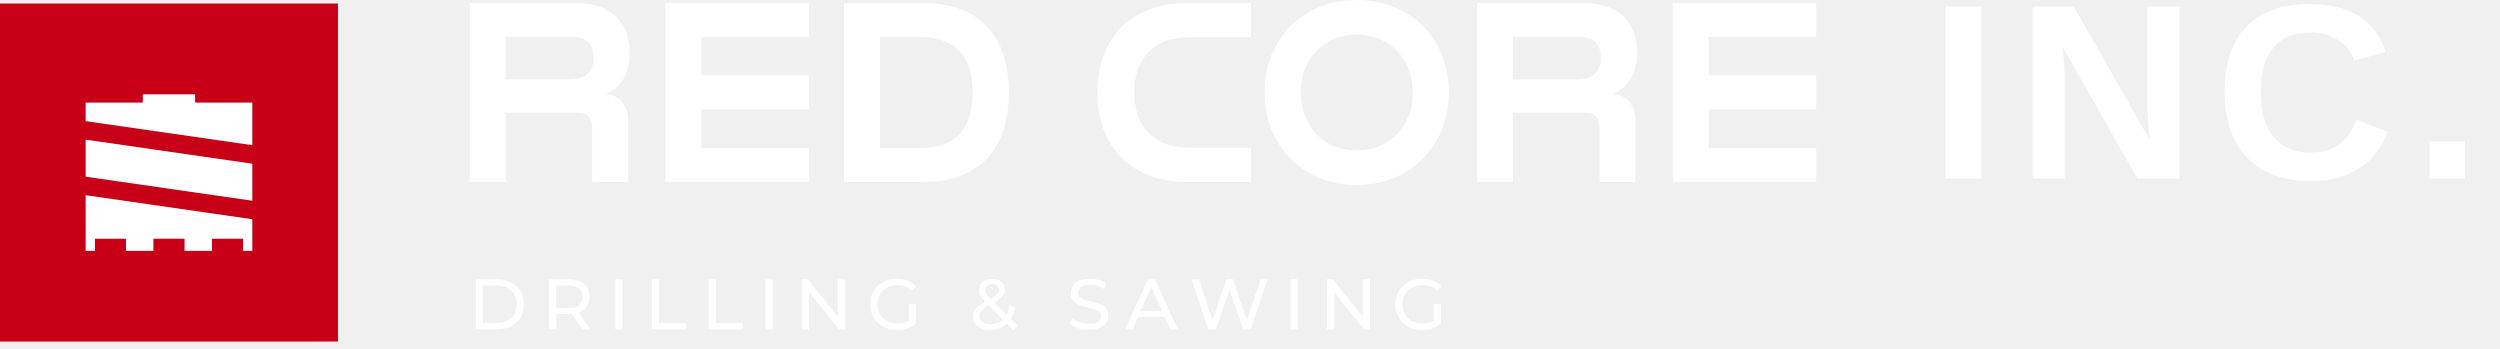
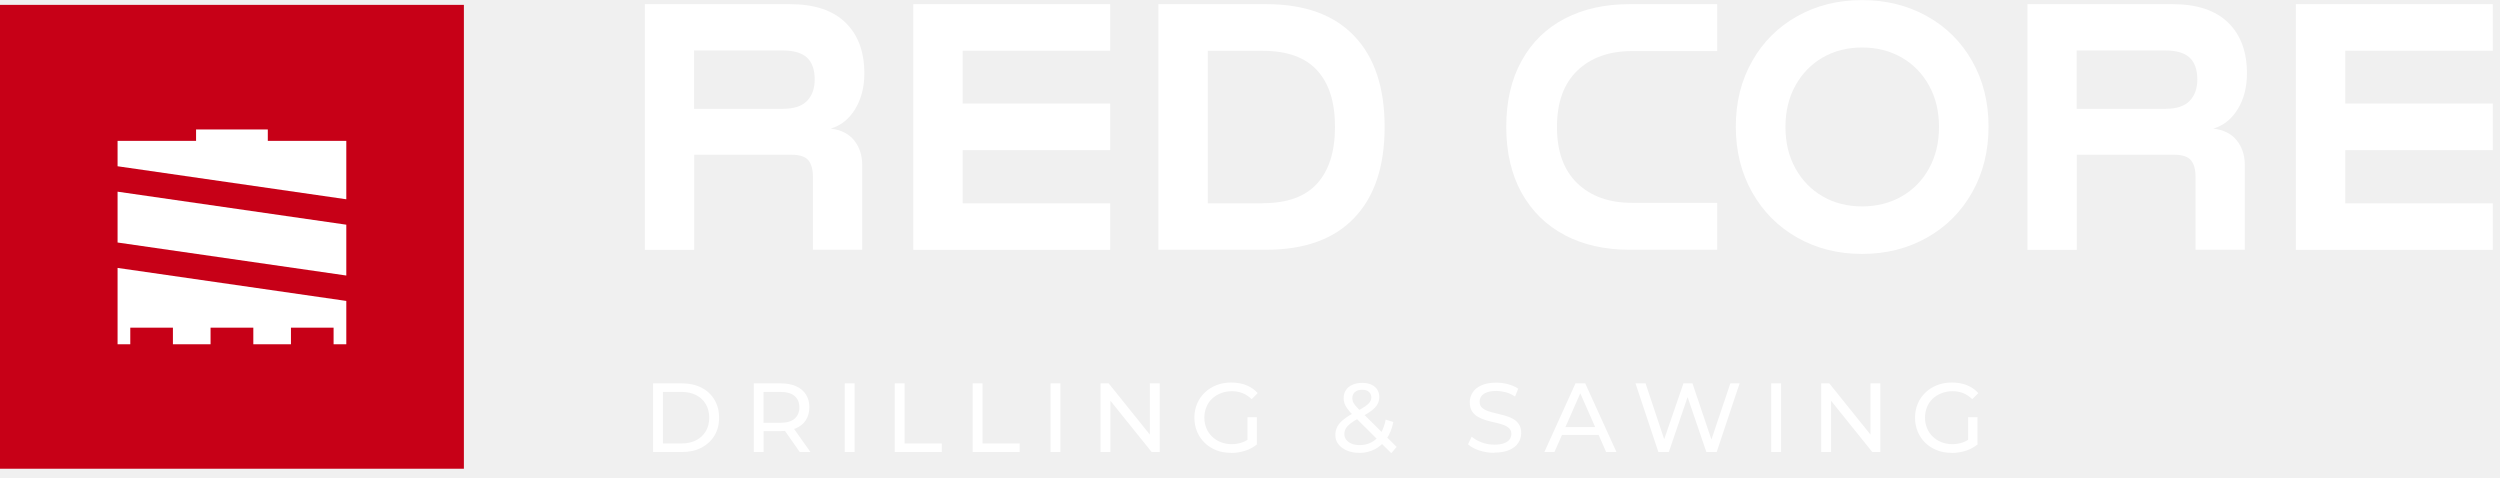
- <svg xmlns="http://www.w3.org/2000/svg" width="280" height="39" viewBox="0 0 280 39" fill="none">
+ <svg xmlns="http://www.w3.org/2000/svg" width="204" height="39" viewBox="0 0 204 39" fill="none">
  <g clip-path="url(#clip0_262_183)">
    <path d="M52.612 0.339H64.454C66.451 0.339 67.963 0.843 68.99 1.841C70.017 2.839 70.531 4.225 70.531 5.989C70.531 7.113 70.279 8.082 69.784 8.896C69.29 9.71 68.621 10.243 67.788 10.495C68.621 10.592 69.261 10.912 69.697 11.454C70.133 11.997 70.356 12.666 70.356 13.47V20.38H66.334V14.42C66.334 13.829 66.208 13.383 65.966 13.082C65.714 12.782 65.259 12.627 64.6 12.627H56.644V20.389H52.622V0.339H52.612ZM63.912 8.877C64.784 8.877 65.433 8.663 65.85 8.237C66.266 7.811 66.48 7.219 66.48 6.483C66.48 5.688 66.266 5.087 65.85 4.7C65.433 4.312 64.764 4.118 63.853 4.118H56.634V8.886H63.912V8.877Z" fill="white" />
    <path d="M74.523 0.339H90.591V4.138H78.555V8.45H90.591V12.249H78.555V16.59H90.591V20.389H74.523V0.339Z" fill="white" />
    <path d="M94.525 0.339H103.315C106.455 0.339 108.848 1.201 110.505 2.936C112.163 4.671 112.986 7.142 112.986 10.359C112.986 13.577 112.163 16.048 110.505 17.782C108.848 19.517 106.455 20.38 103.315 20.38H94.525V0.339ZM103.034 16.581C105.03 16.581 106.513 16.048 107.482 14.972C108.451 13.896 108.936 12.356 108.936 10.34C108.936 8.324 108.451 6.812 107.482 5.746C106.513 4.68 105.03 4.147 103.034 4.147H98.557V16.59H103.034V16.581Z" fill="white" />
    <path d="M127.697 19.188C126.185 18.403 125.013 17.25 124.169 15.747C123.336 14.245 122.91 12.443 122.91 10.359C122.91 8.276 123.326 6.464 124.169 4.952C125.003 3.44 126.185 2.296 127.697 1.511C129.209 0.727 130.963 0.339 132.959 0.339H140.121V4.167H133.182C131.302 4.167 129.81 4.7 128.705 5.766C127.6 6.832 127.048 8.363 127.048 10.359C127.048 12.356 127.6 13.887 128.705 14.953C129.81 16.019 131.302 16.552 133.182 16.552H140.121V20.38H132.959C130.963 20.38 129.209 19.982 127.697 19.197V19.188Z" fill="white" />
    <path d="M146.662 19.392C145.102 18.51 143.871 17.279 142.98 15.699C142.088 14.12 141.642 12.337 141.642 10.331C141.642 8.325 142.088 6.551 142.98 4.981C143.871 3.411 145.102 2.19 146.662 1.318C148.222 0.446 149.977 0.01 151.915 0.01H151.973C153.911 0.01 155.665 0.446 157.235 1.318C158.805 2.19 160.036 3.411 160.927 4.981C161.819 6.551 162.265 8.334 162.265 10.331C162.265 12.327 161.819 14.12 160.927 15.699C160.036 17.279 158.805 18.51 157.235 19.392C155.665 20.273 153.911 20.719 151.973 20.719H151.915C149.977 20.719 148.222 20.273 146.662 19.392ZM146.507 13.742C147.05 14.721 147.796 15.486 148.736 16.029C149.676 16.572 150.752 16.843 151.944 16.843C153.136 16.843 154.221 16.572 155.171 16.029C156.121 15.486 156.867 14.73 157.409 13.742C157.952 12.763 158.223 11.639 158.223 10.36C158.223 9.08 157.952 7.956 157.409 6.978C156.867 5.999 156.121 5.233 155.171 4.69C154.221 4.148 153.145 3.876 151.944 3.876C150.742 3.876 149.676 4.148 148.736 4.69C147.796 5.233 147.05 5.999 146.507 6.978C145.964 7.956 145.693 9.08 145.693 10.36C145.693 11.639 145.964 12.763 146.507 13.742Z" fill="white" />
    <path d="M165.433 0.339H177.276C179.272 0.339 180.784 0.843 181.811 1.841C182.838 2.839 183.352 4.225 183.352 5.989C183.352 7.113 183.1 8.082 182.606 8.896C182.111 9.71 181.443 10.243 180.609 10.495C181.443 10.592 182.082 10.912 182.518 11.454C182.954 11.997 183.177 12.666 183.177 13.47V20.38H179.156V14.42C179.156 13.829 179.03 13.383 178.787 13.082C178.545 12.782 178.08 12.627 177.421 12.627H169.465V20.389H165.443V0.339H165.433ZM176.733 8.877C177.605 8.877 178.254 8.663 178.671 8.237C179.088 7.811 179.301 7.219 179.301 6.483C179.301 5.688 179.088 5.087 178.671 4.7C178.254 4.312 177.586 4.118 176.675 4.118H169.455V8.886H176.733V8.877Z" fill="white" />
    <path d="M187.344 0.339H203.412V4.138H191.376V8.45H203.412V12.249H191.376V16.59H203.412V20.389H187.344V0.339Z" fill="white" />
    <path d="M53.29 36.884V31.282H55.655C56.256 31.282 56.779 31.398 57.234 31.631C57.69 31.864 58.048 32.193 58.3 32.62C58.552 33.046 58.678 33.531 58.678 34.083C58.678 34.635 58.552 35.13 58.3 35.546C58.048 35.963 57.69 36.292 57.234 36.535C56.779 36.767 56.256 36.884 55.655 36.884H53.29ZM54.095 36.186H55.606C56.072 36.186 56.469 36.099 56.808 35.924C57.147 35.75 57.409 35.498 57.593 35.188C57.777 34.878 57.874 34.5 57.874 34.083C57.874 33.666 57.777 33.298 57.593 32.978C57.409 32.658 57.147 32.416 56.808 32.242C56.469 32.067 56.072 31.98 55.606 31.98H54.095V36.196V36.186Z" fill="white" />
    <path d="M61.508 36.884V31.282H63.698C64.192 31.282 64.609 31.36 64.958 31.515C65.307 31.67 65.569 31.893 65.762 32.184C65.947 32.474 66.043 32.823 66.043 33.23C66.043 33.637 65.947 33.986 65.762 34.277C65.578 34.567 65.307 34.79 64.958 34.945C64.609 35.1 64.192 35.178 63.698 35.178H61.954L62.312 34.81V36.884H61.508ZM62.303 34.887L61.944 34.5H63.669C64.183 34.5 64.57 34.393 64.832 34.17C65.094 33.947 65.229 33.637 65.229 33.24C65.229 32.843 65.094 32.532 64.832 32.309C64.57 32.087 64.183 31.98 63.669 31.98H61.944L62.303 31.583V34.897V34.887ZM65.258 36.884L63.834 34.849H64.687L66.131 36.884H65.258Z" fill="white" />
    <path d="M68.931 36.884V31.282H69.736V36.884H68.931Z" fill="white" />
    <path d="M73.011 36.884V31.282H73.816V36.186H76.849V36.884H73.011Z" fill="white" />
    <path d="M79.368 36.884V31.282H80.172V36.186H83.206V36.884H79.368Z" fill="white" />
    <path d="M85.726 36.884V31.282H86.53V36.884H85.726Z" fill="white" />
    <path d="M89.806 36.884V31.282H90.465L94.167 35.885H93.827V31.282H94.632V36.884H93.973L90.271 32.28H90.61V36.884H89.806Z" fill="white" />
    <path d="M100.437 36.951C100 36.951 99.603 36.883 99.245 36.738C98.886 36.593 98.566 36.399 98.305 36.137C98.033 35.876 97.83 35.575 97.684 35.226C97.539 34.877 97.461 34.5 97.461 34.083C97.461 33.666 97.539 33.288 97.684 32.939C97.83 32.59 98.043 32.29 98.314 32.028C98.586 31.767 98.896 31.573 99.264 31.428C99.632 31.282 100.03 31.214 100.466 31.214C100.902 31.214 101.318 31.282 101.687 31.428C102.055 31.573 102.365 31.786 102.627 32.077L102.132 32.571C101.9 32.348 101.658 32.183 101.386 32.077C101.115 31.97 100.824 31.922 100.514 31.922C100.204 31.922 99.894 31.98 99.623 32.087C99.351 32.193 99.109 32.339 98.905 32.532C98.702 32.726 98.547 32.949 98.44 33.22C98.334 33.482 98.275 33.773 98.275 34.083C98.275 34.393 98.334 34.674 98.44 34.936C98.547 35.197 98.702 35.43 98.905 35.624C99.109 35.818 99.341 35.973 99.613 36.079C99.884 36.186 100.185 36.244 100.504 36.244C100.805 36.244 101.086 36.196 101.367 36.099C101.638 36.002 101.9 35.847 102.132 35.633L102.588 36.244C102.307 36.477 101.987 36.661 101.619 36.777C101.251 36.893 100.863 36.961 100.466 36.961L100.437 36.951ZM101.793 36.128V34.044H102.559V36.234L101.793 36.128Z" fill="white" />
    <path d="M110.922 36.951C110.544 36.951 110.205 36.893 109.914 36.767C109.623 36.641 109.391 36.476 109.216 36.253C109.042 36.031 108.964 35.779 108.964 35.498C108.964 35.245 109.022 35.013 109.129 34.809C109.236 34.606 109.42 34.402 109.662 34.209C109.904 34.015 110.234 33.811 110.631 33.608C110.961 33.433 111.213 33.288 111.397 33.162C111.581 33.036 111.717 32.91 111.784 32.794C111.862 32.677 111.901 32.551 111.901 32.425C111.901 32.241 111.833 32.096 111.707 31.98C111.581 31.863 111.397 31.805 111.154 31.805C110.912 31.805 110.709 31.863 110.563 31.989C110.418 32.115 110.35 32.28 110.35 32.484C110.35 32.581 110.37 32.687 110.399 32.774C110.437 32.871 110.496 32.968 110.592 33.084C110.689 33.201 110.825 33.346 110.999 33.52L113.965 36.467L113.529 36.98L110.379 33.85C110.195 33.666 110.05 33.501 109.943 33.346C109.837 33.201 109.759 33.055 109.711 32.92C109.662 32.784 109.643 32.639 109.643 32.493C109.643 32.241 109.701 32.018 109.827 31.834C109.953 31.64 110.127 31.495 110.36 31.398C110.583 31.292 110.854 31.243 111.154 31.243C111.436 31.243 111.687 31.292 111.891 31.379C112.095 31.476 112.259 31.602 112.376 31.776C112.492 31.951 112.55 32.164 112.55 32.406C112.55 32.619 112.502 32.813 112.395 32.997C112.288 33.181 112.124 33.356 111.891 33.53C111.658 33.705 111.348 33.889 110.961 34.083C110.641 34.247 110.389 34.402 110.205 34.548C110.021 34.693 109.895 34.829 109.817 34.965C109.74 35.1 109.701 35.255 109.701 35.42C109.701 35.594 109.749 35.749 109.856 35.885C109.963 36.021 110.108 36.127 110.292 36.205C110.476 36.282 110.699 36.321 110.951 36.321C111.31 36.321 111.629 36.244 111.92 36.089C112.211 35.934 112.453 35.701 112.647 35.391C112.841 35.081 112.986 34.693 113.073 34.238L113.694 34.441C113.587 34.984 113.403 35.439 113.141 35.808C112.879 36.185 112.56 36.467 112.182 36.66C111.804 36.854 111.377 36.961 110.903 36.961L110.922 36.951Z" fill="white" />
    <path d="M121.931 36.951C121.504 36.951 121.097 36.884 120.709 36.758C120.322 36.632 120.012 36.457 119.789 36.254L120.089 35.633C120.302 35.818 120.574 35.973 120.903 36.099C121.233 36.225 121.582 36.283 121.94 36.283C122.27 36.283 122.531 36.244 122.735 36.166C122.938 36.089 123.084 35.992 123.181 35.856C123.278 35.73 123.326 35.575 123.326 35.411C123.326 35.217 123.268 35.062 123.142 34.945C123.016 34.829 122.851 34.732 122.657 34.664C122.464 34.597 122.241 34.529 121.998 34.48C121.756 34.432 121.514 34.364 121.272 34.296C121.029 34.228 120.806 34.131 120.603 34.015C120.399 33.899 120.244 33.753 120.118 33.56C119.992 33.366 119.934 33.123 119.934 32.823C119.934 32.523 120.012 32.271 120.167 32.029C120.322 31.786 120.554 31.592 120.874 31.447C121.194 31.302 121.601 31.224 122.086 31.224C122.415 31.224 122.735 31.263 123.055 31.35C123.374 31.437 123.655 31.554 123.888 31.718L123.626 32.358C123.384 32.193 123.132 32.077 122.871 32.009C122.609 31.941 122.347 31.902 122.095 31.902C121.775 31.902 121.523 31.941 121.32 32.019C121.116 32.096 120.971 32.203 120.874 32.339C120.777 32.474 120.739 32.62 120.739 32.784C120.739 32.978 120.797 33.143 120.923 33.259C121.049 33.376 121.213 33.472 121.407 33.54C121.601 33.608 121.824 33.676 122.066 33.724C122.308 33.782 122.551 33.841 122.793 33.908C123.035 33.976 123.258 34.073 123.462 34.18C123.665 34.286 123.82 34.441 123.946 34.626C124.072 34.81 124.13 35.052 124.13 35.343C124.13 35.633 124.053 35.885 123.898 36.128C123.743 36.37 123.5 36.564 123.181 36.709C122.861 36.855 122.454 36.932 121.96 36.932L121.931 36.951Z" fill="white" />
    <path d="M126.021 36.884L128.56 31.282H129.354L131.903 36.884H131.06L128.792 31.728H129.112L126.844 36.884H126.021ZM127.096 35.488L127.309 34.849H130.459L130.692 35.488H127.087H127.096Z" fill="white" />
    <path d="M135.324 36.884L133.454 31.282H134.277L136.002 36.457H135.586L137.369 31.282H138.105L139.85 36.457H139.452L141.197 31.282H141.953L140.082 36.884H139.239L137.601 32.087H137.815L136.177 36.884H135.324Z" fill="white" />
    <path d="M144.53 36.884V31.282H145.335V36.884H144.53Z" fill="white" />
    <path d="M148.61 36.884V31.282H149.269L152.971 35.885H152.632V31.282H153.436V36.884H152.777L149.075 32.28H149.414V36.884H148.61Z" fill="white" />
    <path d="M159.241 36.951C158.805 36.951 158.408 36.883 158.049 36.738C157.69 36.593 157.371 36.399 157.109 36.137C156.838 35.876 156.634 35.575 156.489 35.226C156.343 34.877 156.266 34.5 156.266 34.083C156.266 33.666 156.343 33.288 156.489 32.939C156.634 32.59 156.847 32.29 157.119 32.028C157.39 31.767 157.7 31.573 158.068 31.428C158.437 31.282 158.834 31.214 159.27 31.214C159.706 31.214 160.123 31.282 160.491 31.428C160.859 31.573 161.169 31.786 161.431 32.077L160.937 32.571C160.704 32.348 160.462 32.183 160.191 32.077C159.919 31.97 159.629 31.922 159.318 31.922C159.008 31.922 158.698 31.98 158.427 32.087C158.156 32.193 157.913 32.339 157.71 32.532C157.506 32.726 157.351 32.949 157.245 33.22C157.138 33.482 157.08 33.773 157.08 34.083C157.08 34.393 157.138 34.674 157.245 34.936C157.351 35.197 157.506 35.43 157.71 35.624C157.913 35.818 158.146 35.973 158.417 36.079C158.689 36.186 158.989 36.244 159.309 36.244C159.609 36.244 159.89 36.196 160.171 36.099C160.443 36.002 160.704 35.847 160.937 35.633L161.392 36.244C161.111 36.477 160.792 36.661 160.423 36.777C160.055 36.893 159.667 36.961 159.27 36.961L159.241 36.951ZM160.598 36.128V34.044H161.363V36.234L160.598 36.128Z" fill="white" />
    <path d="M37.853 0.397H0V38.25H37.853V0.397Z" fill="#C70017" />
    <path d="M28.258 24.556V28.094H27.221V26.737H23.742V28.094H20.671V26.737H17.182V28.094H14.11V26.737H10.631V28.094H9.594V21.862L28.258 24.556Z" fill="white" />
    <path d="M28.258 18.335V22.483L9.594 19.789V15.641L28.258 18.335Z" fill="white" />
    <path d="M28.258 11.493V16.261L9.594 13.567V11.493H15.999V10.563H21.853V11.493H28.258Z" fill="white" />
-     <text x="216" y="20" fill="white" font-family="'Arial Black', 'Arial', Helvetica, sans-serif" font-size="28" font-weight="900" letter-spacing="2">INC.</text>
  </g>
  <defs>
    <clipPath id="clip0_262_183">
-       <rect width="280" height="38.25" fill="white" />
+       <rect width="203.412" height="38.25" fill="white" />
    </clipPath>
  </defs>
</svg>
